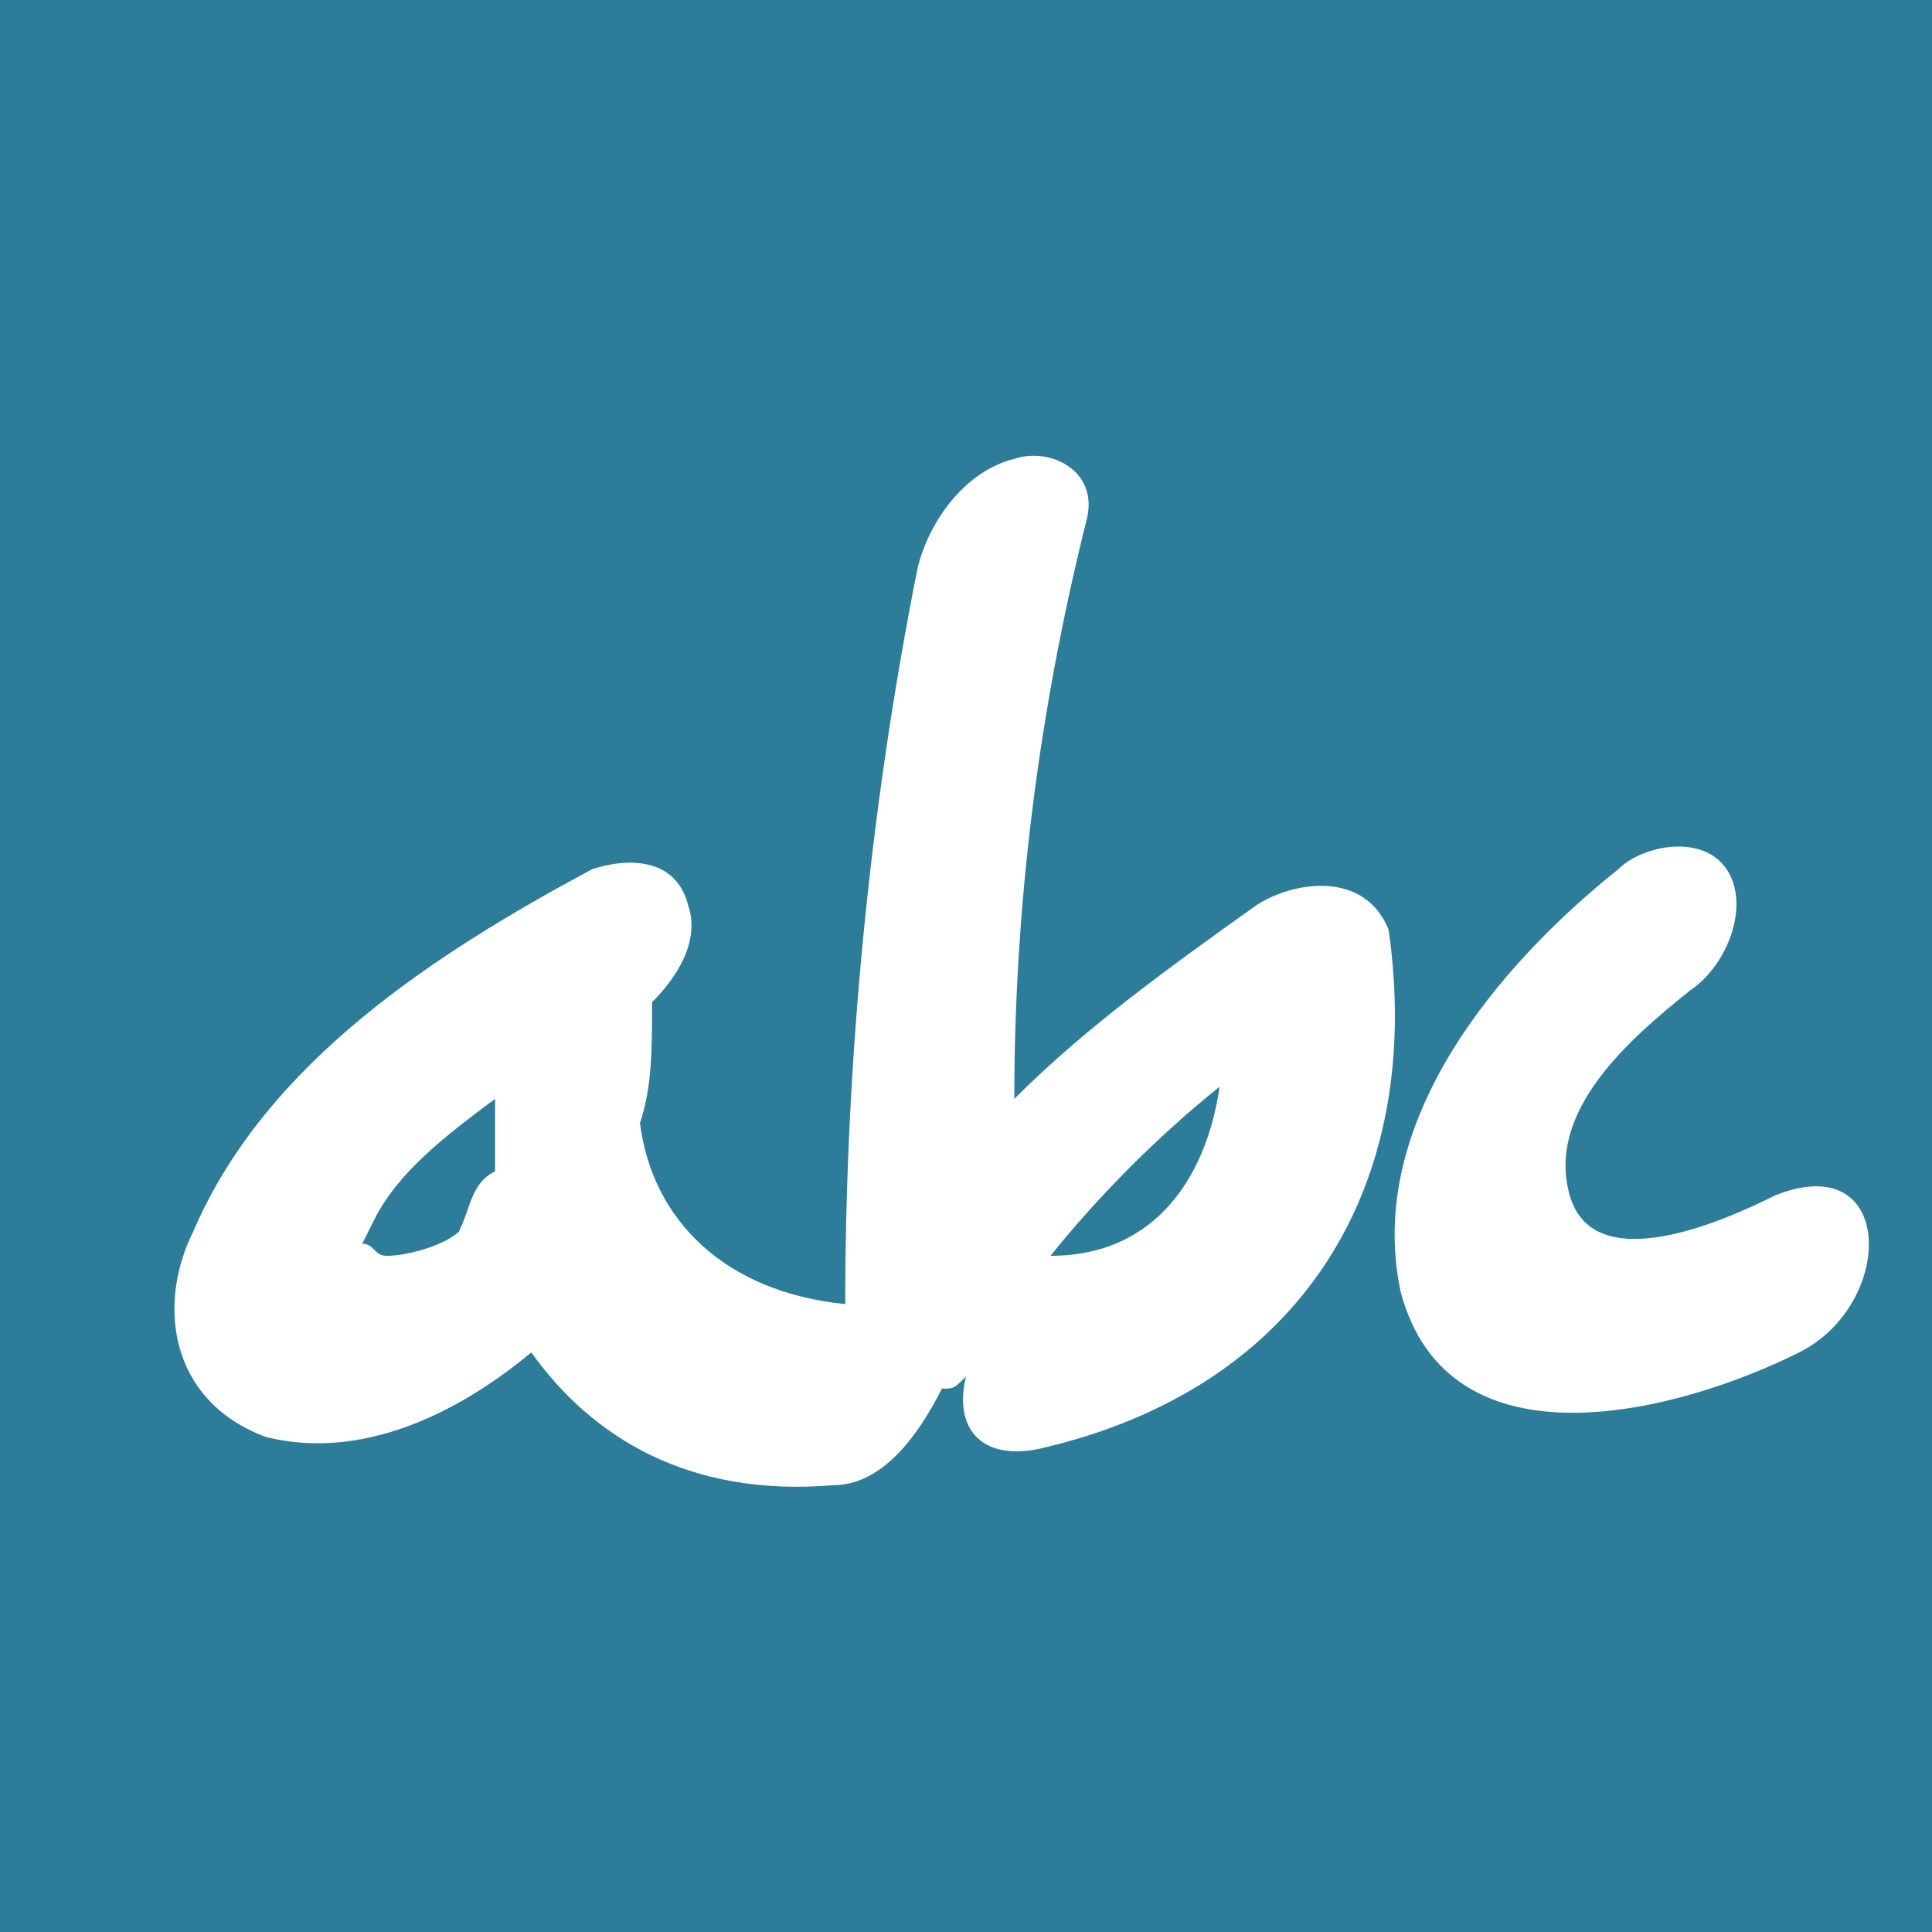
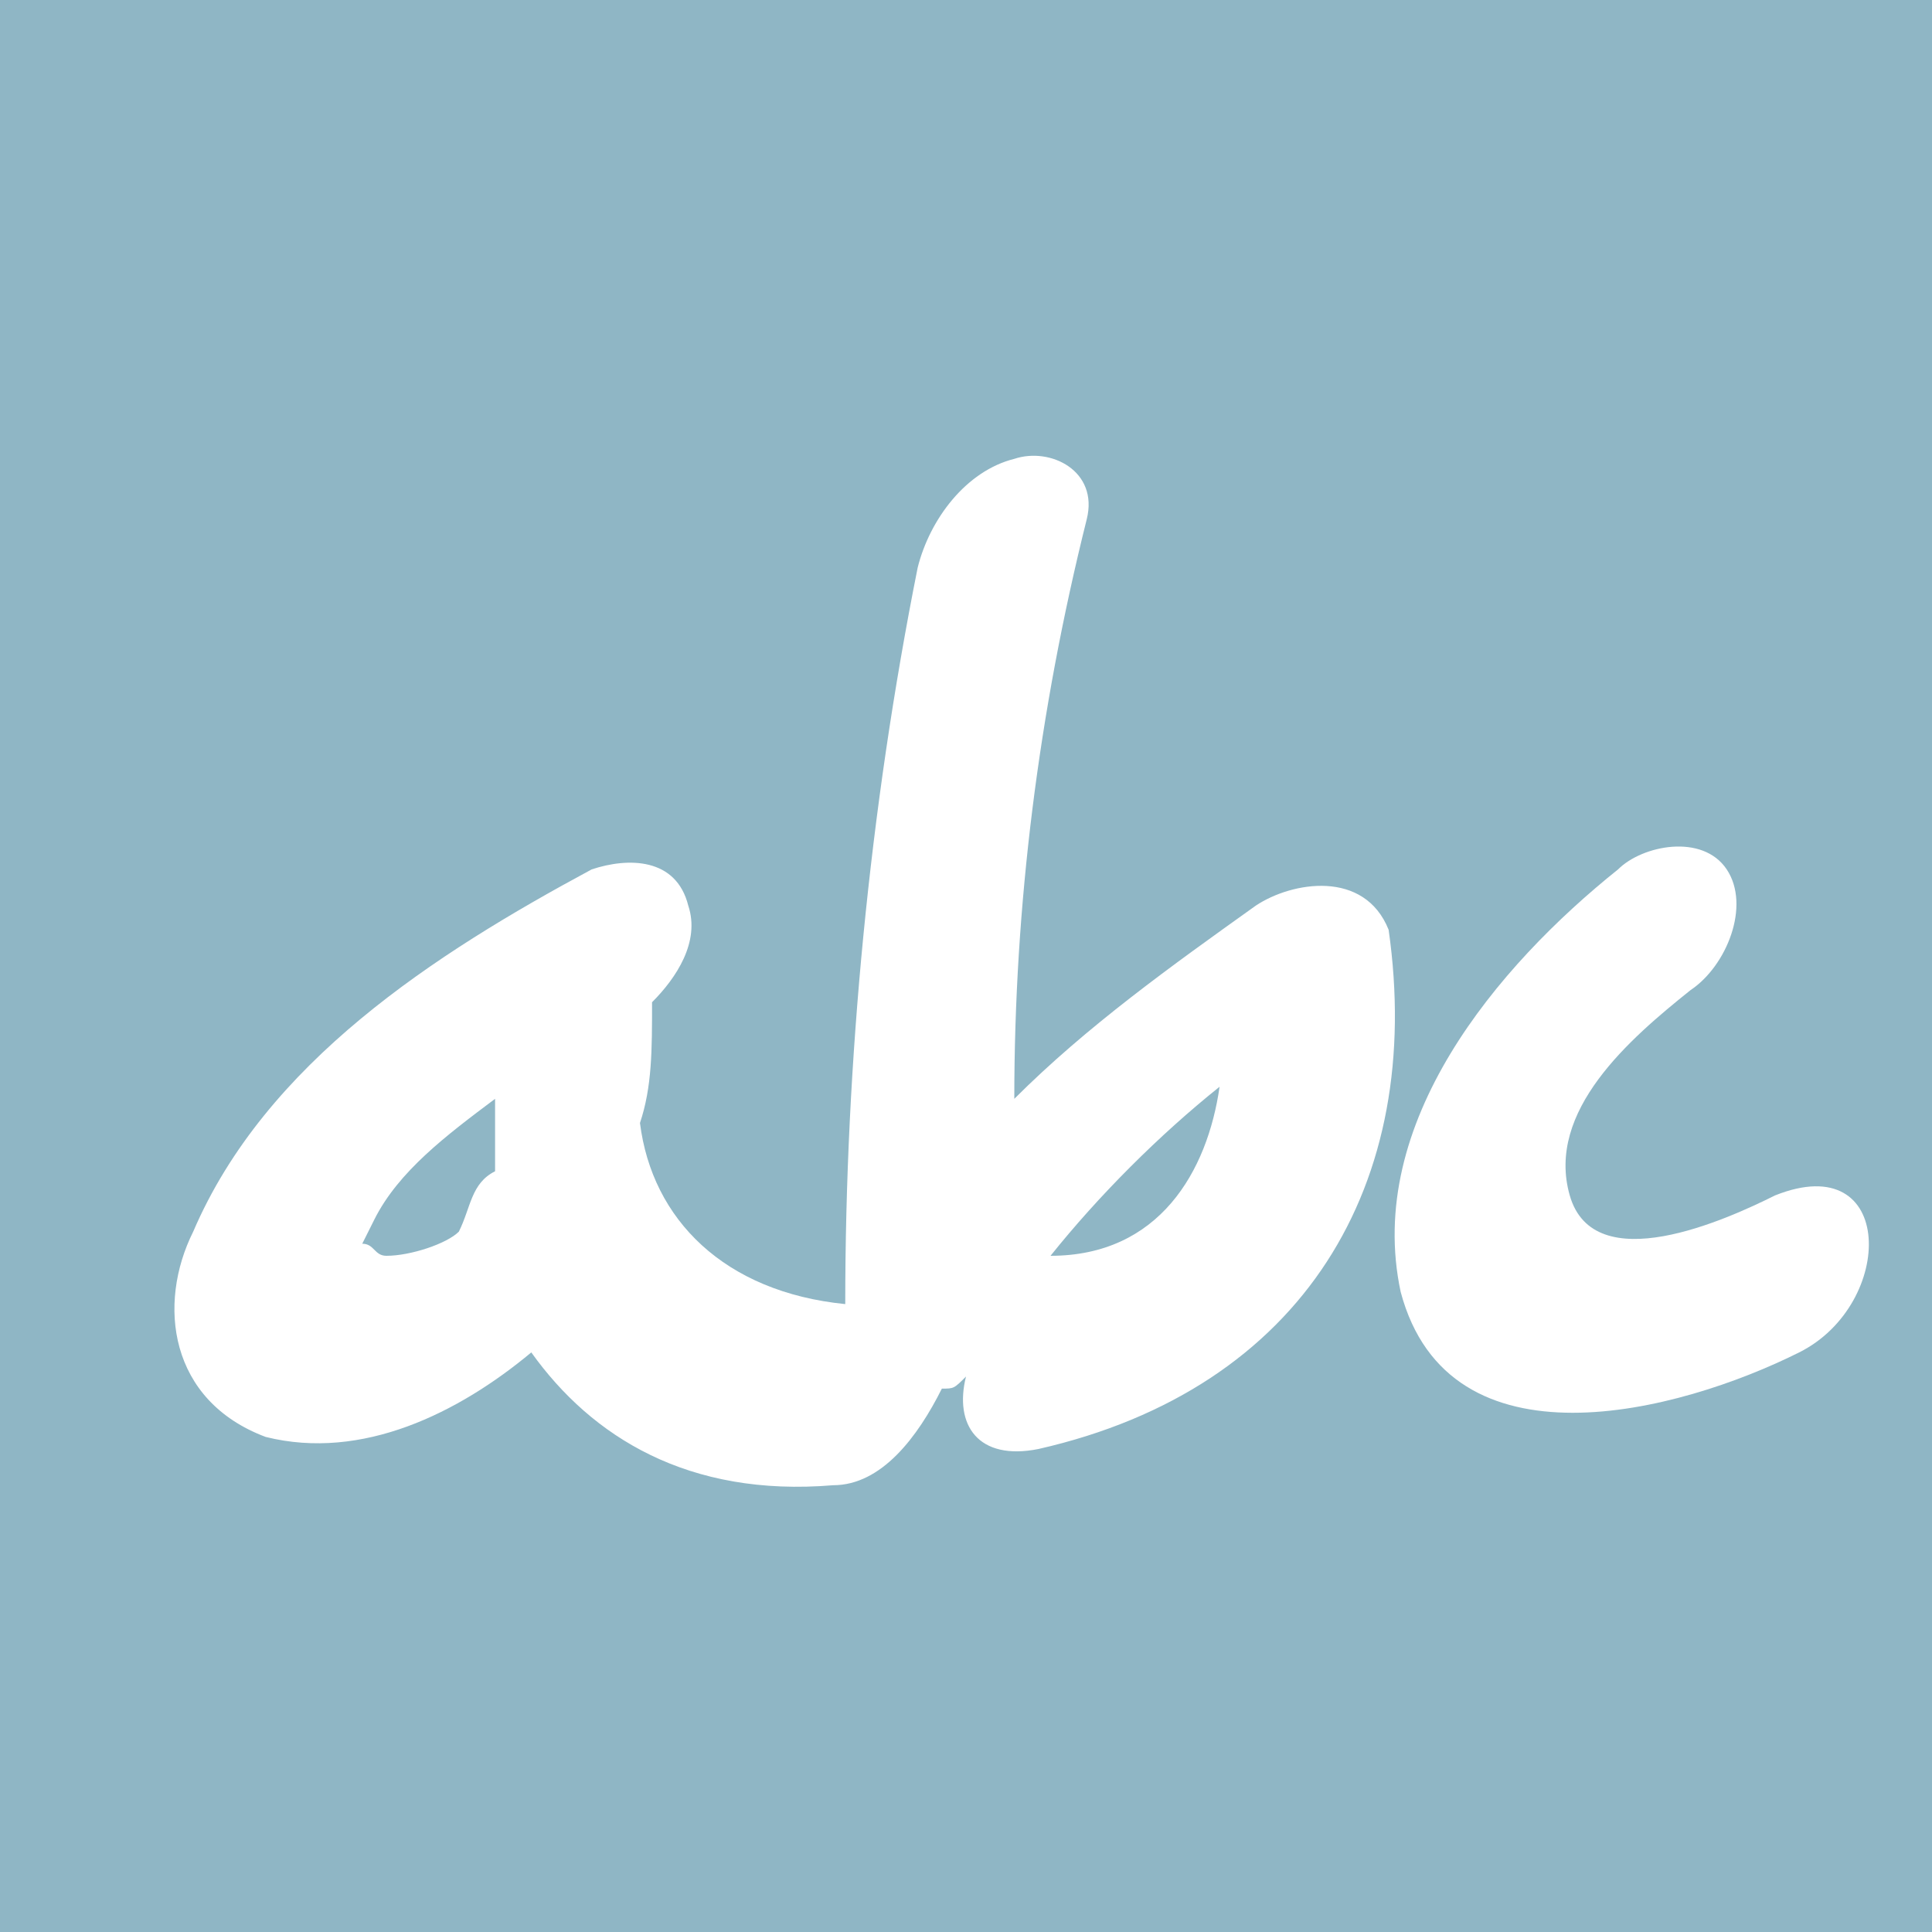
<svg xmlns="http://www.w3.org/2000/svg" version="1.1" x="0px" y="0px" viewBox="0 0 96 96" enable-background="new 0 0 96 96" xml:space="preserve">
-   <rect id="XMLID_7_" fill="#2D7C9A" width="96" height="96" />
+   <rect id="XMLID_7_" fill="#2D7C9A" opacity="0.5" width="96" height="96" />
  <g id="XMLID_1_">
    <path id="XMLID_2_" fill="#FFFFFF" d="M62.4,45c-4.2,3-8.4,6-12,9.6c0-9.6,1.2-19.2,3.6-28.8c0.6-2.4-1.8-3.6-3.6-3c-2.4,0.6-4.2,3-4.8,5.4c-2.4,12-3.6,24.6-3.6,36.6c-6-0.6-9.6-4.2-10.2-9c0.6-1.8,0.6-3.6,0.6-6c1.2-1.2,2.4-3,1.8-4.8c-0.6-2.4-3-2.4-4.8-1.8c-7.8,4.2-16.2,9.6-19.8,18c-1.8,3.6-1.2,8.4,3.6,10.2c4.8,1.2,9.6-1.2,13.2-4.2c3,4.2,7.8,7.2,15,6.6c2.4,0,4.2-2.4,5.4-4.8c0.6,0,0.6,0,1.2-0.6c-0.6,2.4,0.6,4.2,3.6,3.6C64.8,69,70.8,58.8,69,46.2C67.8,43.2,64.2,43.8,62.4,45z M22.8,61.2c-0.6,0.6-2.4,1.2-3.6,1.2c-0.6,0-0.6-0.6-1.2-0.6c0,0,0,0,0.6-1.2c1.2-2.4,3.6-4.2,6-6c0,1.2,0,2.4,0,3.6C23.4,58.8,23.4,60,22.8,61.2z M52.2,62.4L52.2,62.4c2.4-3,5.4-6,8.4-8.4C60,58.2,57.6,62.4,52.2,62.4z" />
    <path id="XMLID_9_" fill="#FFFFFF" d="M88.2,59.4c-2.4,1.2-9,4.2-10.2,0s3-7.8,6-10.2c1.8-1.2,3-4.2,1.8-6s-4.2-1.2-5.4,0c-6,4.8-12.6,12.6-10.8,21c2.4,9,13.8,6,19.8,3C94.2,64.8,94.2,57,88.2,59.4z" />
  </g>
</svg>
